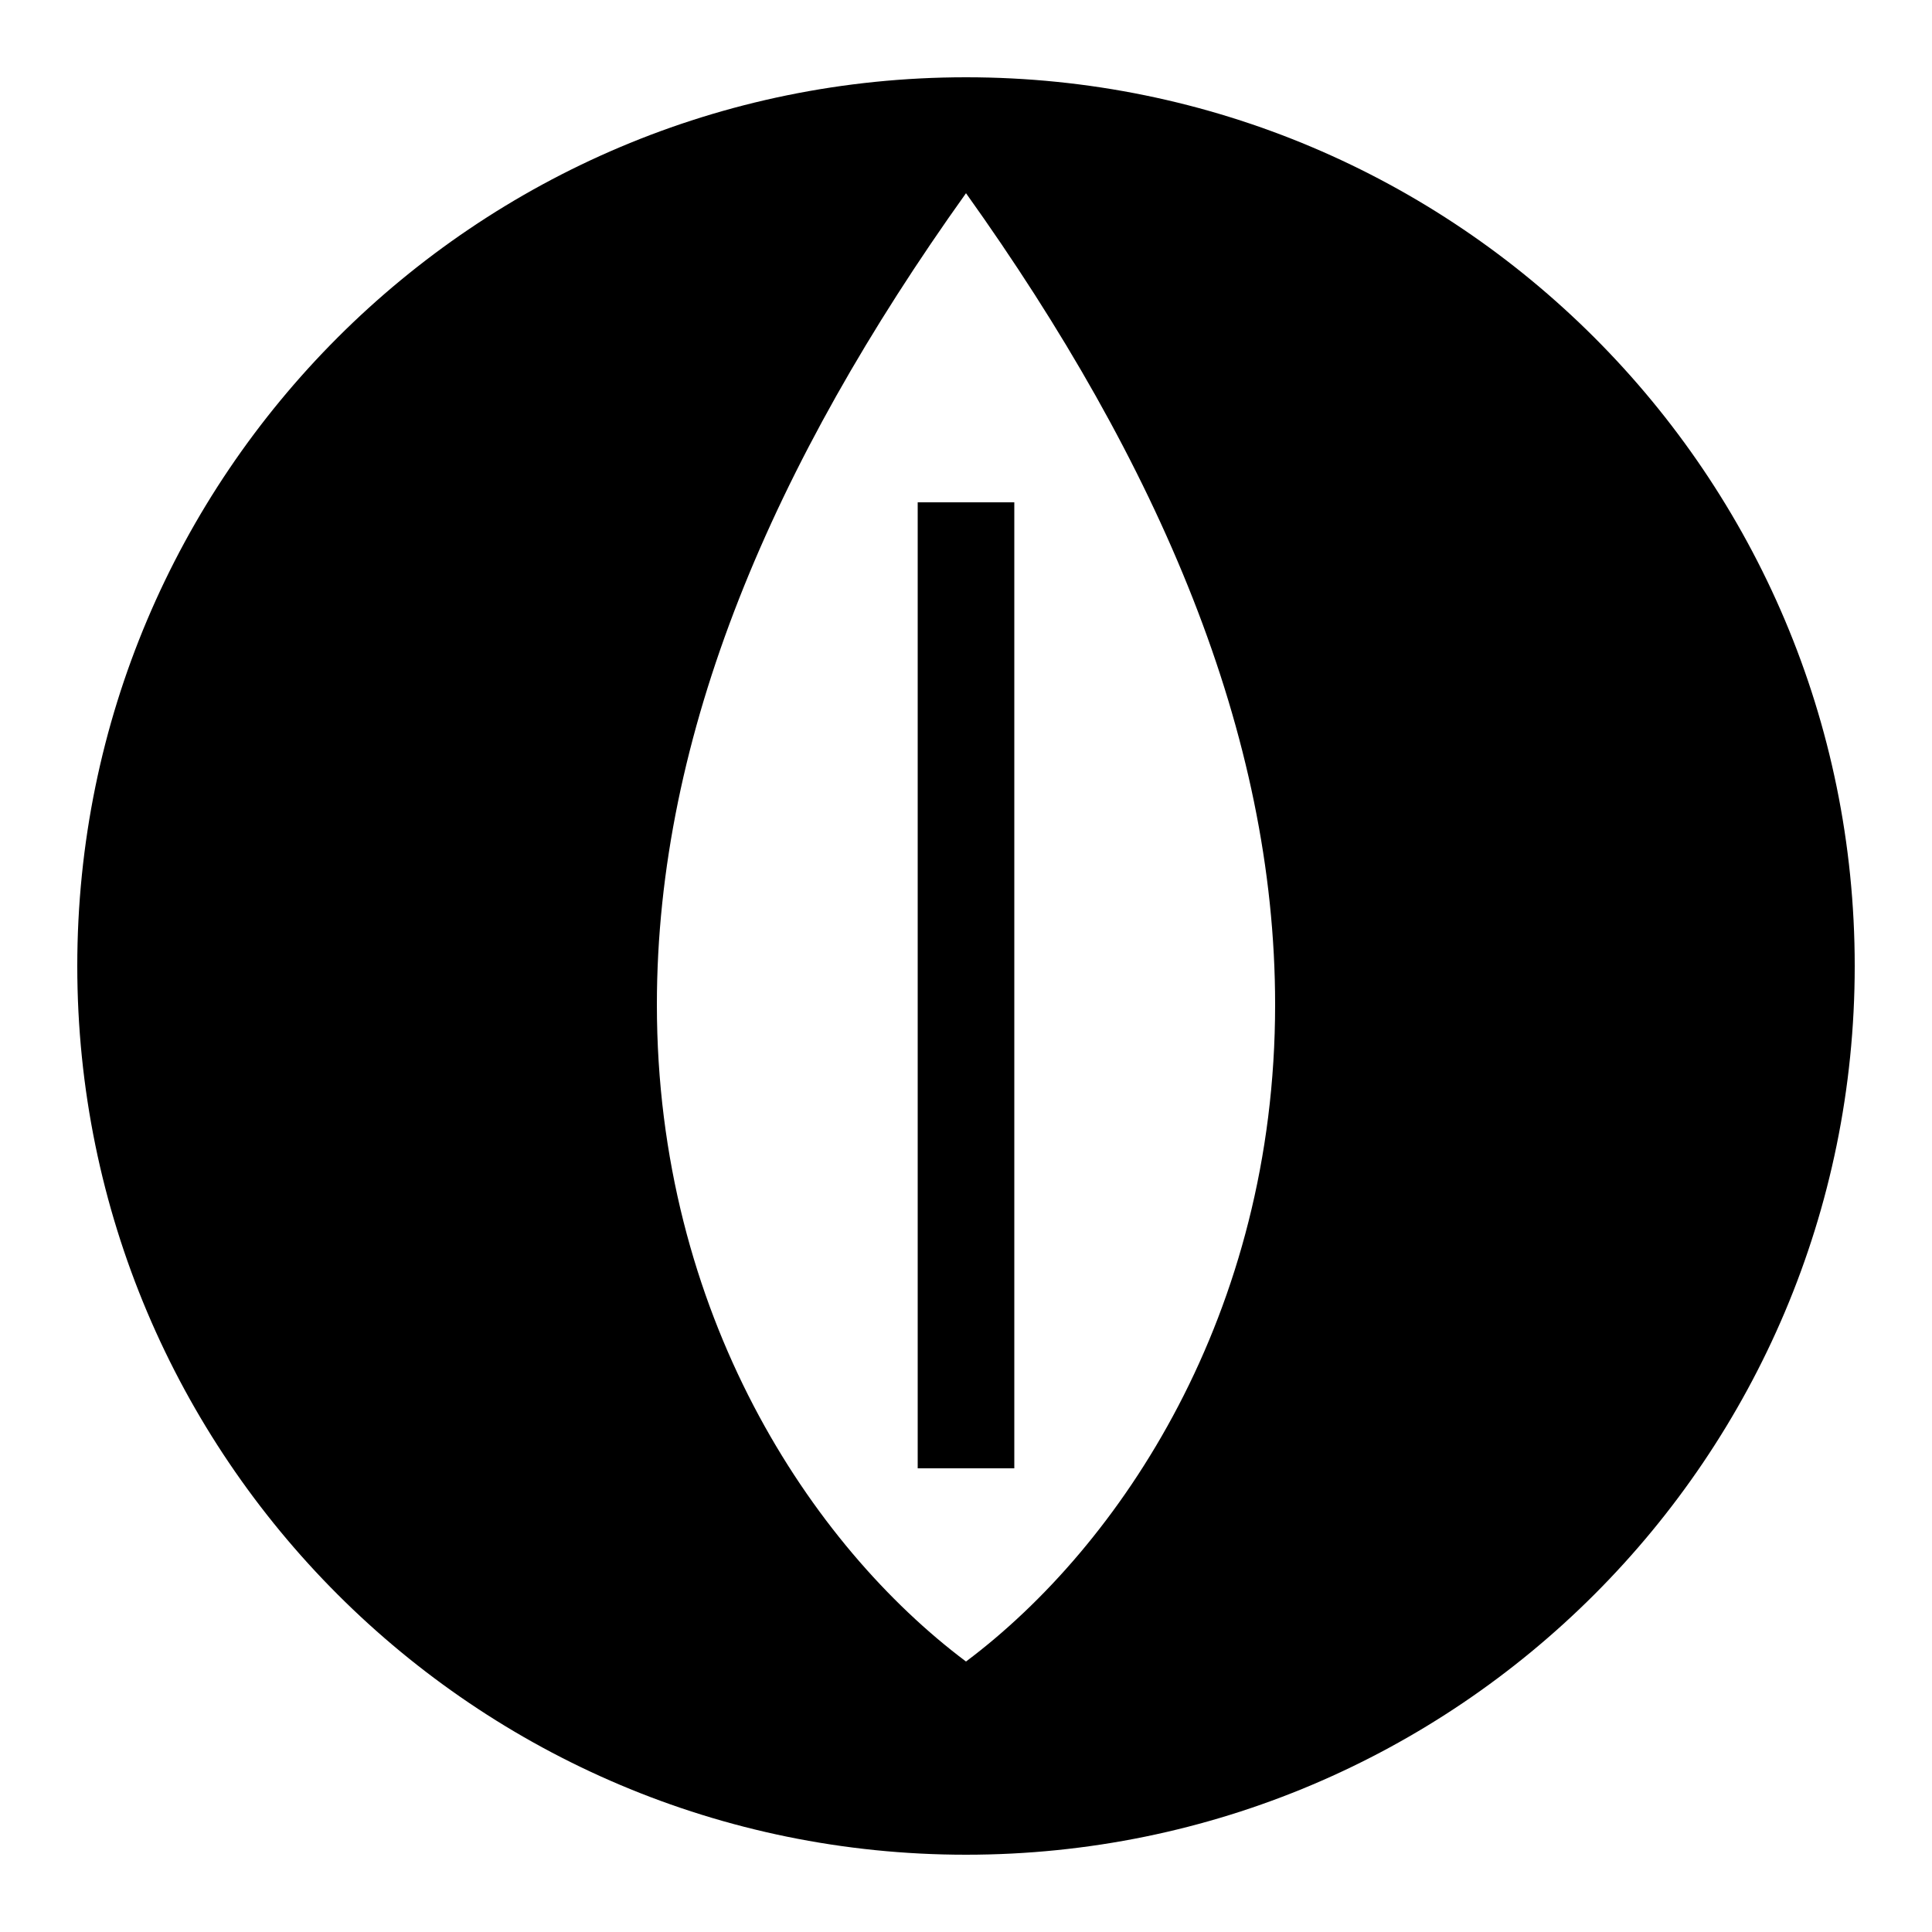
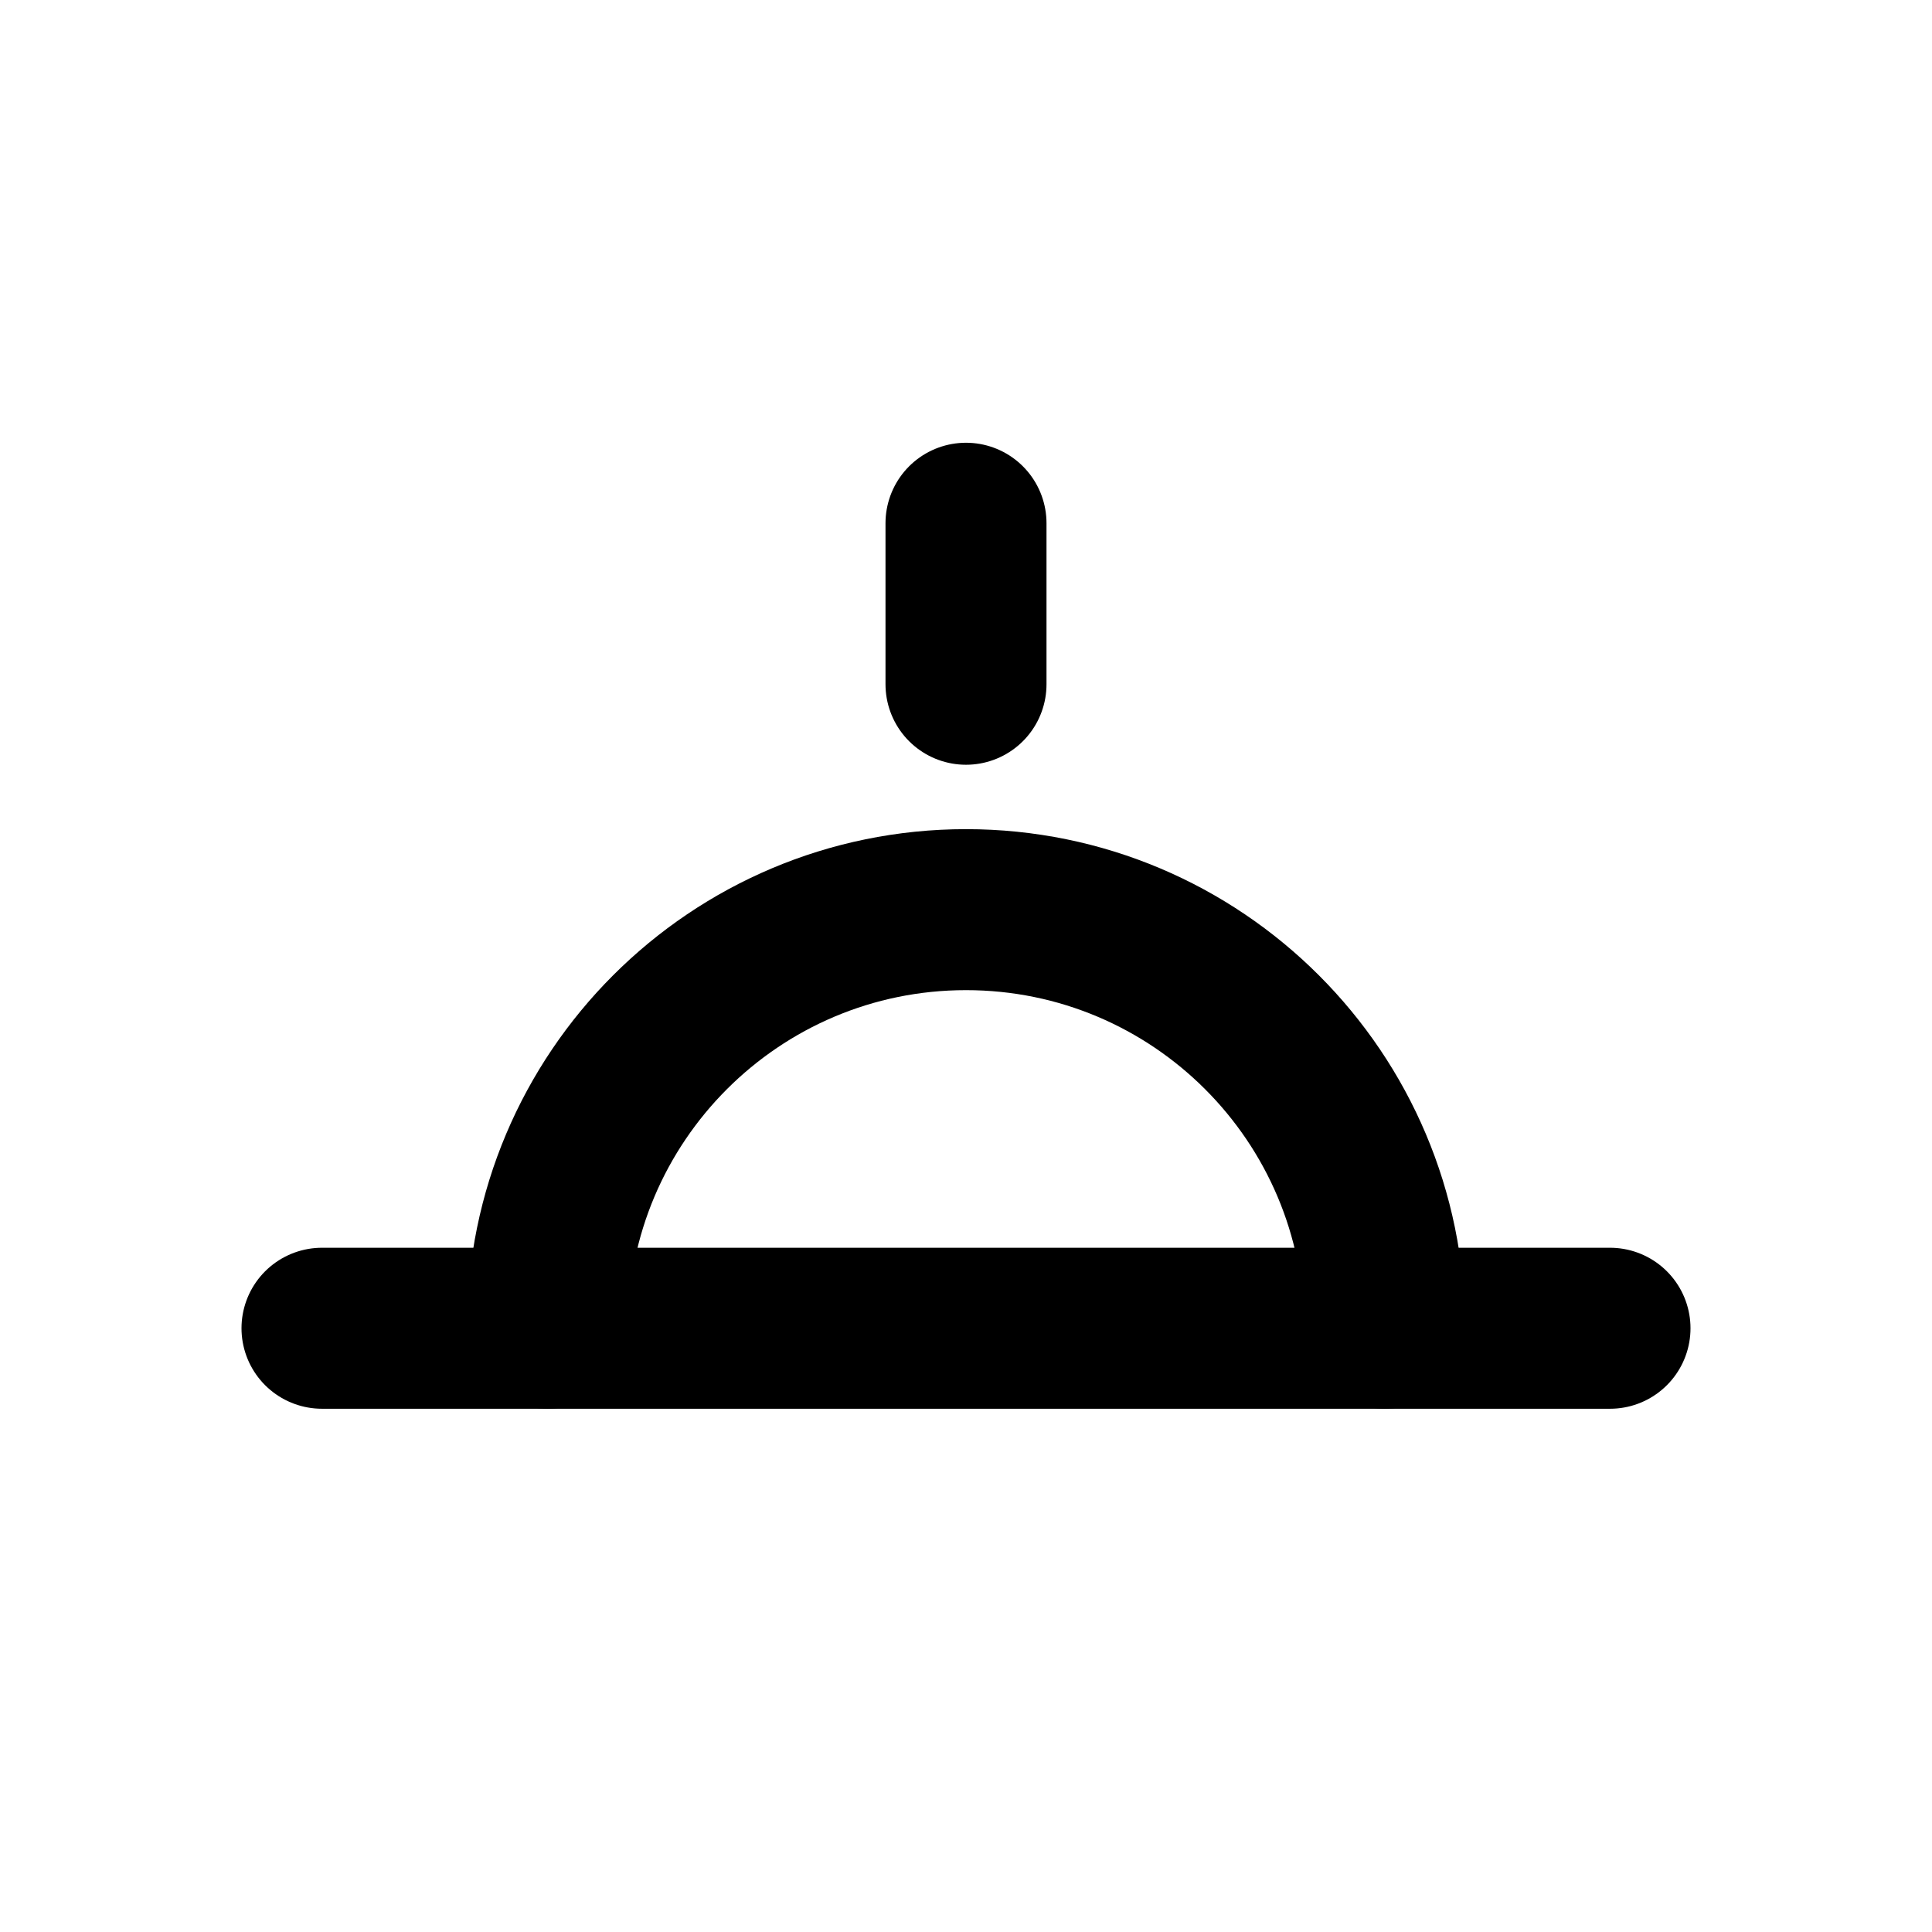
- <svg xmlns="http://www.w3.org/2000/svg" viewBox="0 0 100 100" width="100" height="100">
-   <path fill="currentColor" fill-rule="evenodd" d="M50 4A46 46 0 0 1 50 96A46 46 0 0 1 50 4Z M50 10C60 24 66 38 66 52C66 68 58 80 50 86C42 80 34 68 34 52C34 38 40 24 50 10ZM47.5 26H52.5V76H47.5Z" />
+ <svg xmlns="http://www.w3.org/2000/svg" viewBox="0 0 24 24" width="24" height="24" fill="none" stroke="currentColor" stroke-width="2" stroke-linecap="round" stroke-linejoin="round">
+   <path d="M4 16.5H20" />
+   <path d="M6.8 16.5A5.2 5.2 0 0 1 17.2 16.5" />
+   <path d="M12 6.5V8.5" />
</svg>
